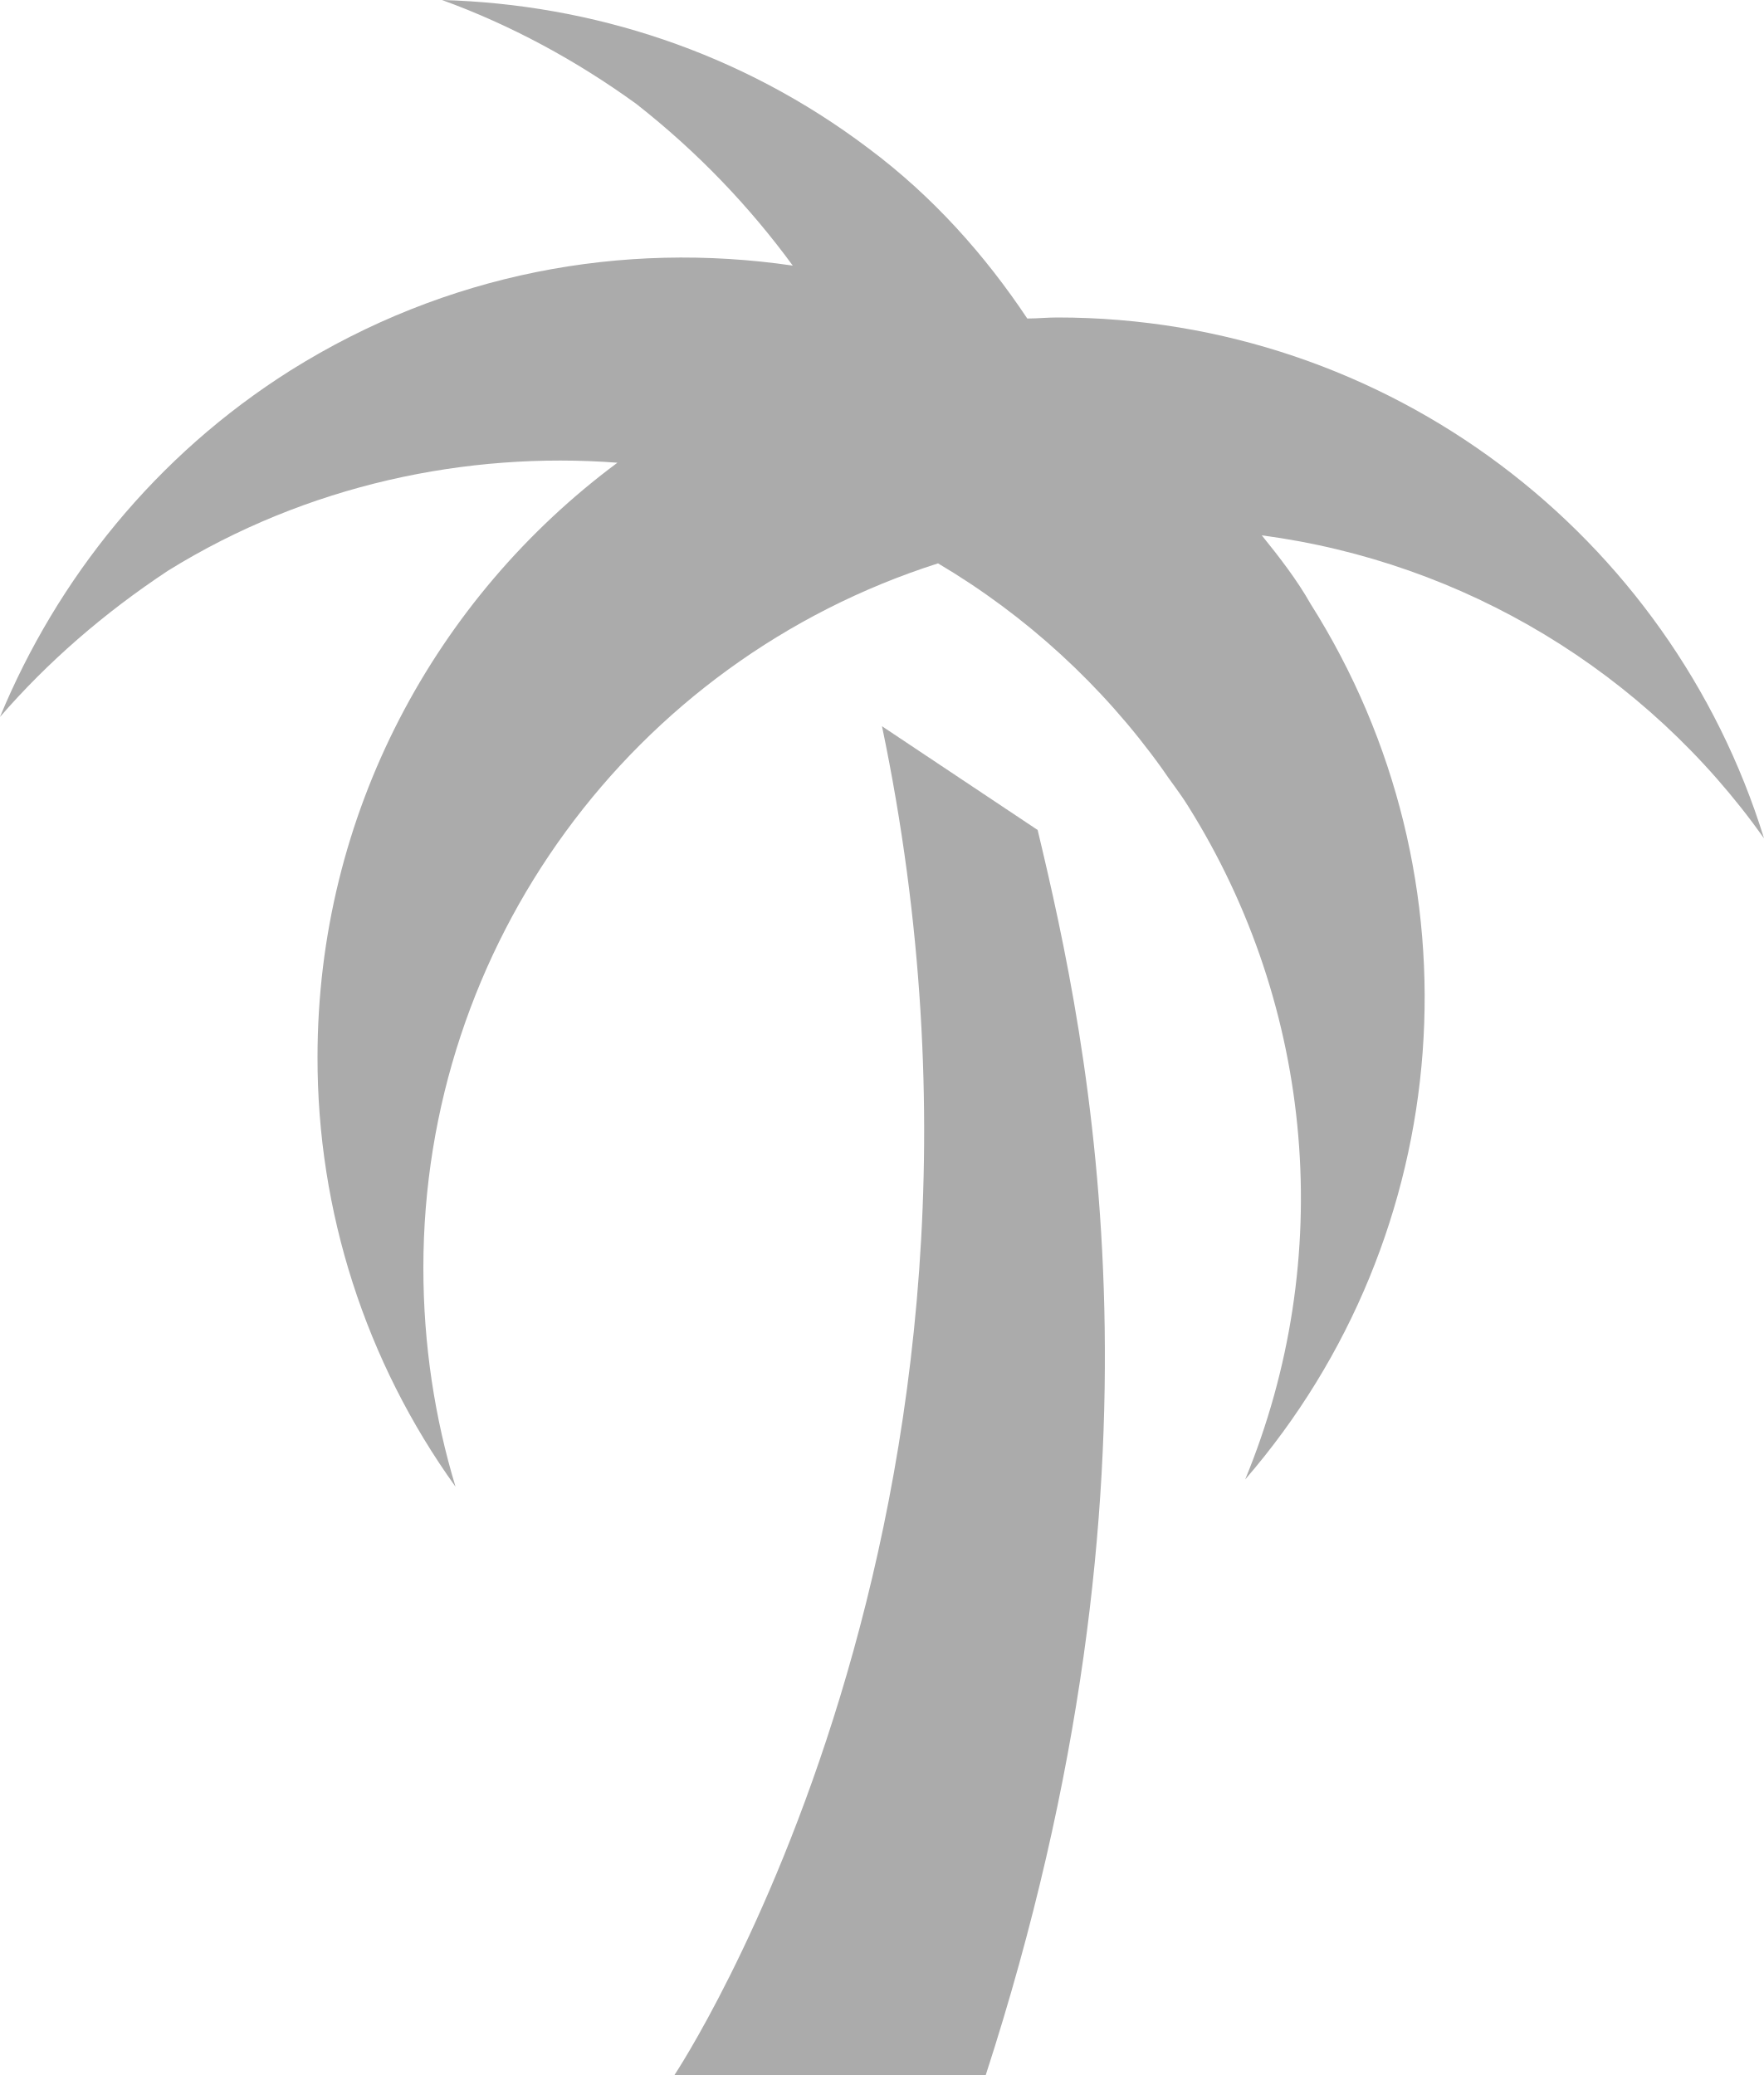
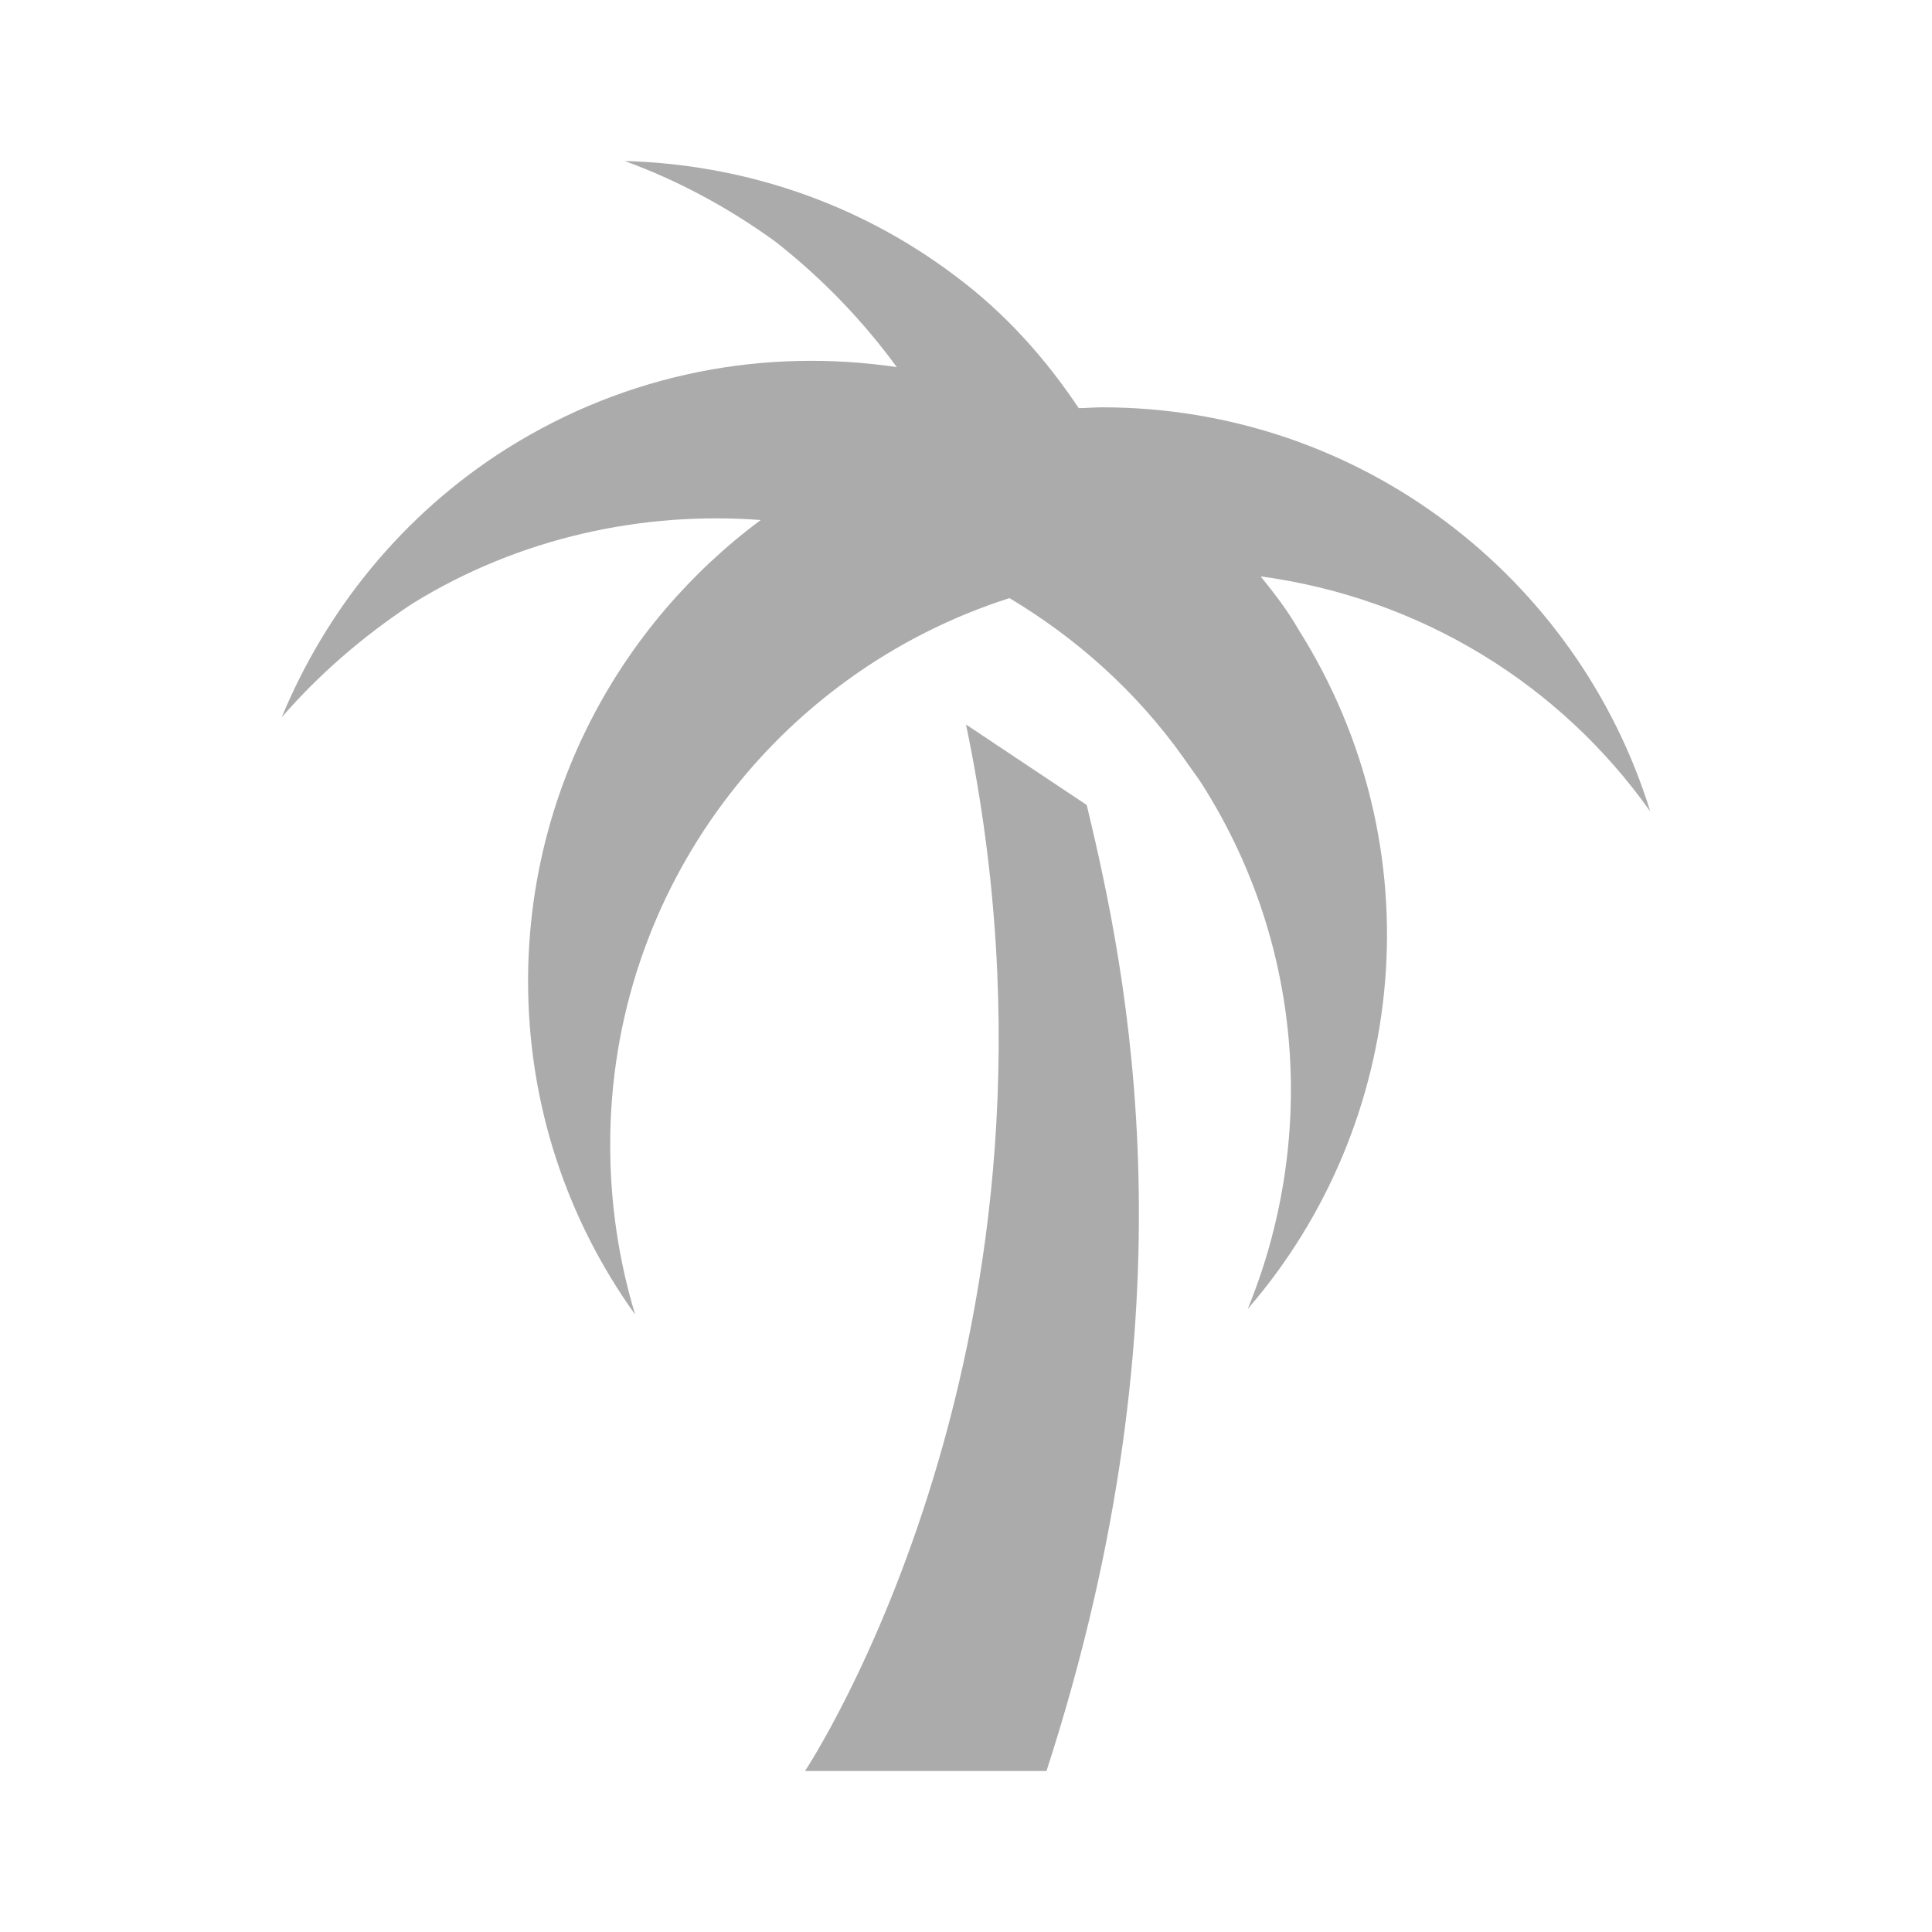
- <svg xmlns="http://www.w3.org/2000/svg" version="1.0" viewBox="3.5 2 17 20" opacity=".33">
-   <path d="M12 9c1.59 7.61-2 13-2 13h3c1.88-5.8 1-9.91.5-12m2.16-2.84c.17.21.34.43.47.66a7.1 7.1 0 0 1-.63 8.44 7.11 7.11 0 0 0-.55-6.49c-.08-.13-.17-.24-.25-.36a7.123 7.123 0 0 0-2.16-1.98 7.127 7.127 0 0 0-4.96 6.79c0 .74.11 1.45.31 2.11a7.073 7.073 0 0 1-1.33-4.14c0-2.35 1.14-4.43 2.89-5.73C8 6.35 6.46 6.67 5.12 7.5c-.62.41-1.16.88-1.62 1.41.55-1.33 1.5-2.52 2.8-3.34 1.5-.94 3.2-1.25 4.84-1.01C10.73 4 10.23 3.47 9.63 3c-.58-.42-1.21-.76-1.87-1 1.44.04 2.88.5 4.11 1.43.63.47 1.13 1.04 1.53 1.64.1 0 .19-.01.29-.01 3.2 0 5.91 2.11 6.81 5.02a7.073 7.073 0 0 0-4.84-2.92Z" />
+ <svg xmlns="http://www.w3.org/2000/svg" viewBox="0 0 24 24" opacity=".33">
+   <path d="M12 9C13.59 16.61 10 22 10 22H13C14.88 16.2 14 12.09 13.5 10M15.66 7.16C15.83 7.37 16 7.59 16.13 7.82C17.84 10.53 17.5 13.95 15.5 16.26C16.34 14.21 16.22 11.79 14.95 9.77C14.87 9.64 14.78 9.53 14.7 9.41C14.11 8.58 13.36 7.92 12.54 7.43C9.66 8.35 7.58 11.04 7.58 14.22C7.58 14.96 7.69 15.67 7.89 16.33C7.05 15.16 6.56 13.73 6.56 12.19C6.56 9.84 7.7 7.76 9.45 6.46C8 6.35 6.46 6.67 5.12 7.5C4.5 7.91 3.96 8.38 3.5 8.91C4.05 7.58 5 6.39 6.3 5.57C7.8 4.63 9.5 4.32 11.14 4.56C10.73 4 10.23 3.47 9.63 3C9.05 2.58 8.42 2.24 7.76 2C9.2 2.04 10.64 2.5 11.87 3.43C12.5 3.9 13 4.47 13.4 5.07C13.5 5.07 13.59 5.06 13.69 5.06C16.89 5.06 19.6 7.17 20.5 10.08C19.38 8.5 17.65 7.43 15.66 7.16Z" />
</svg>
